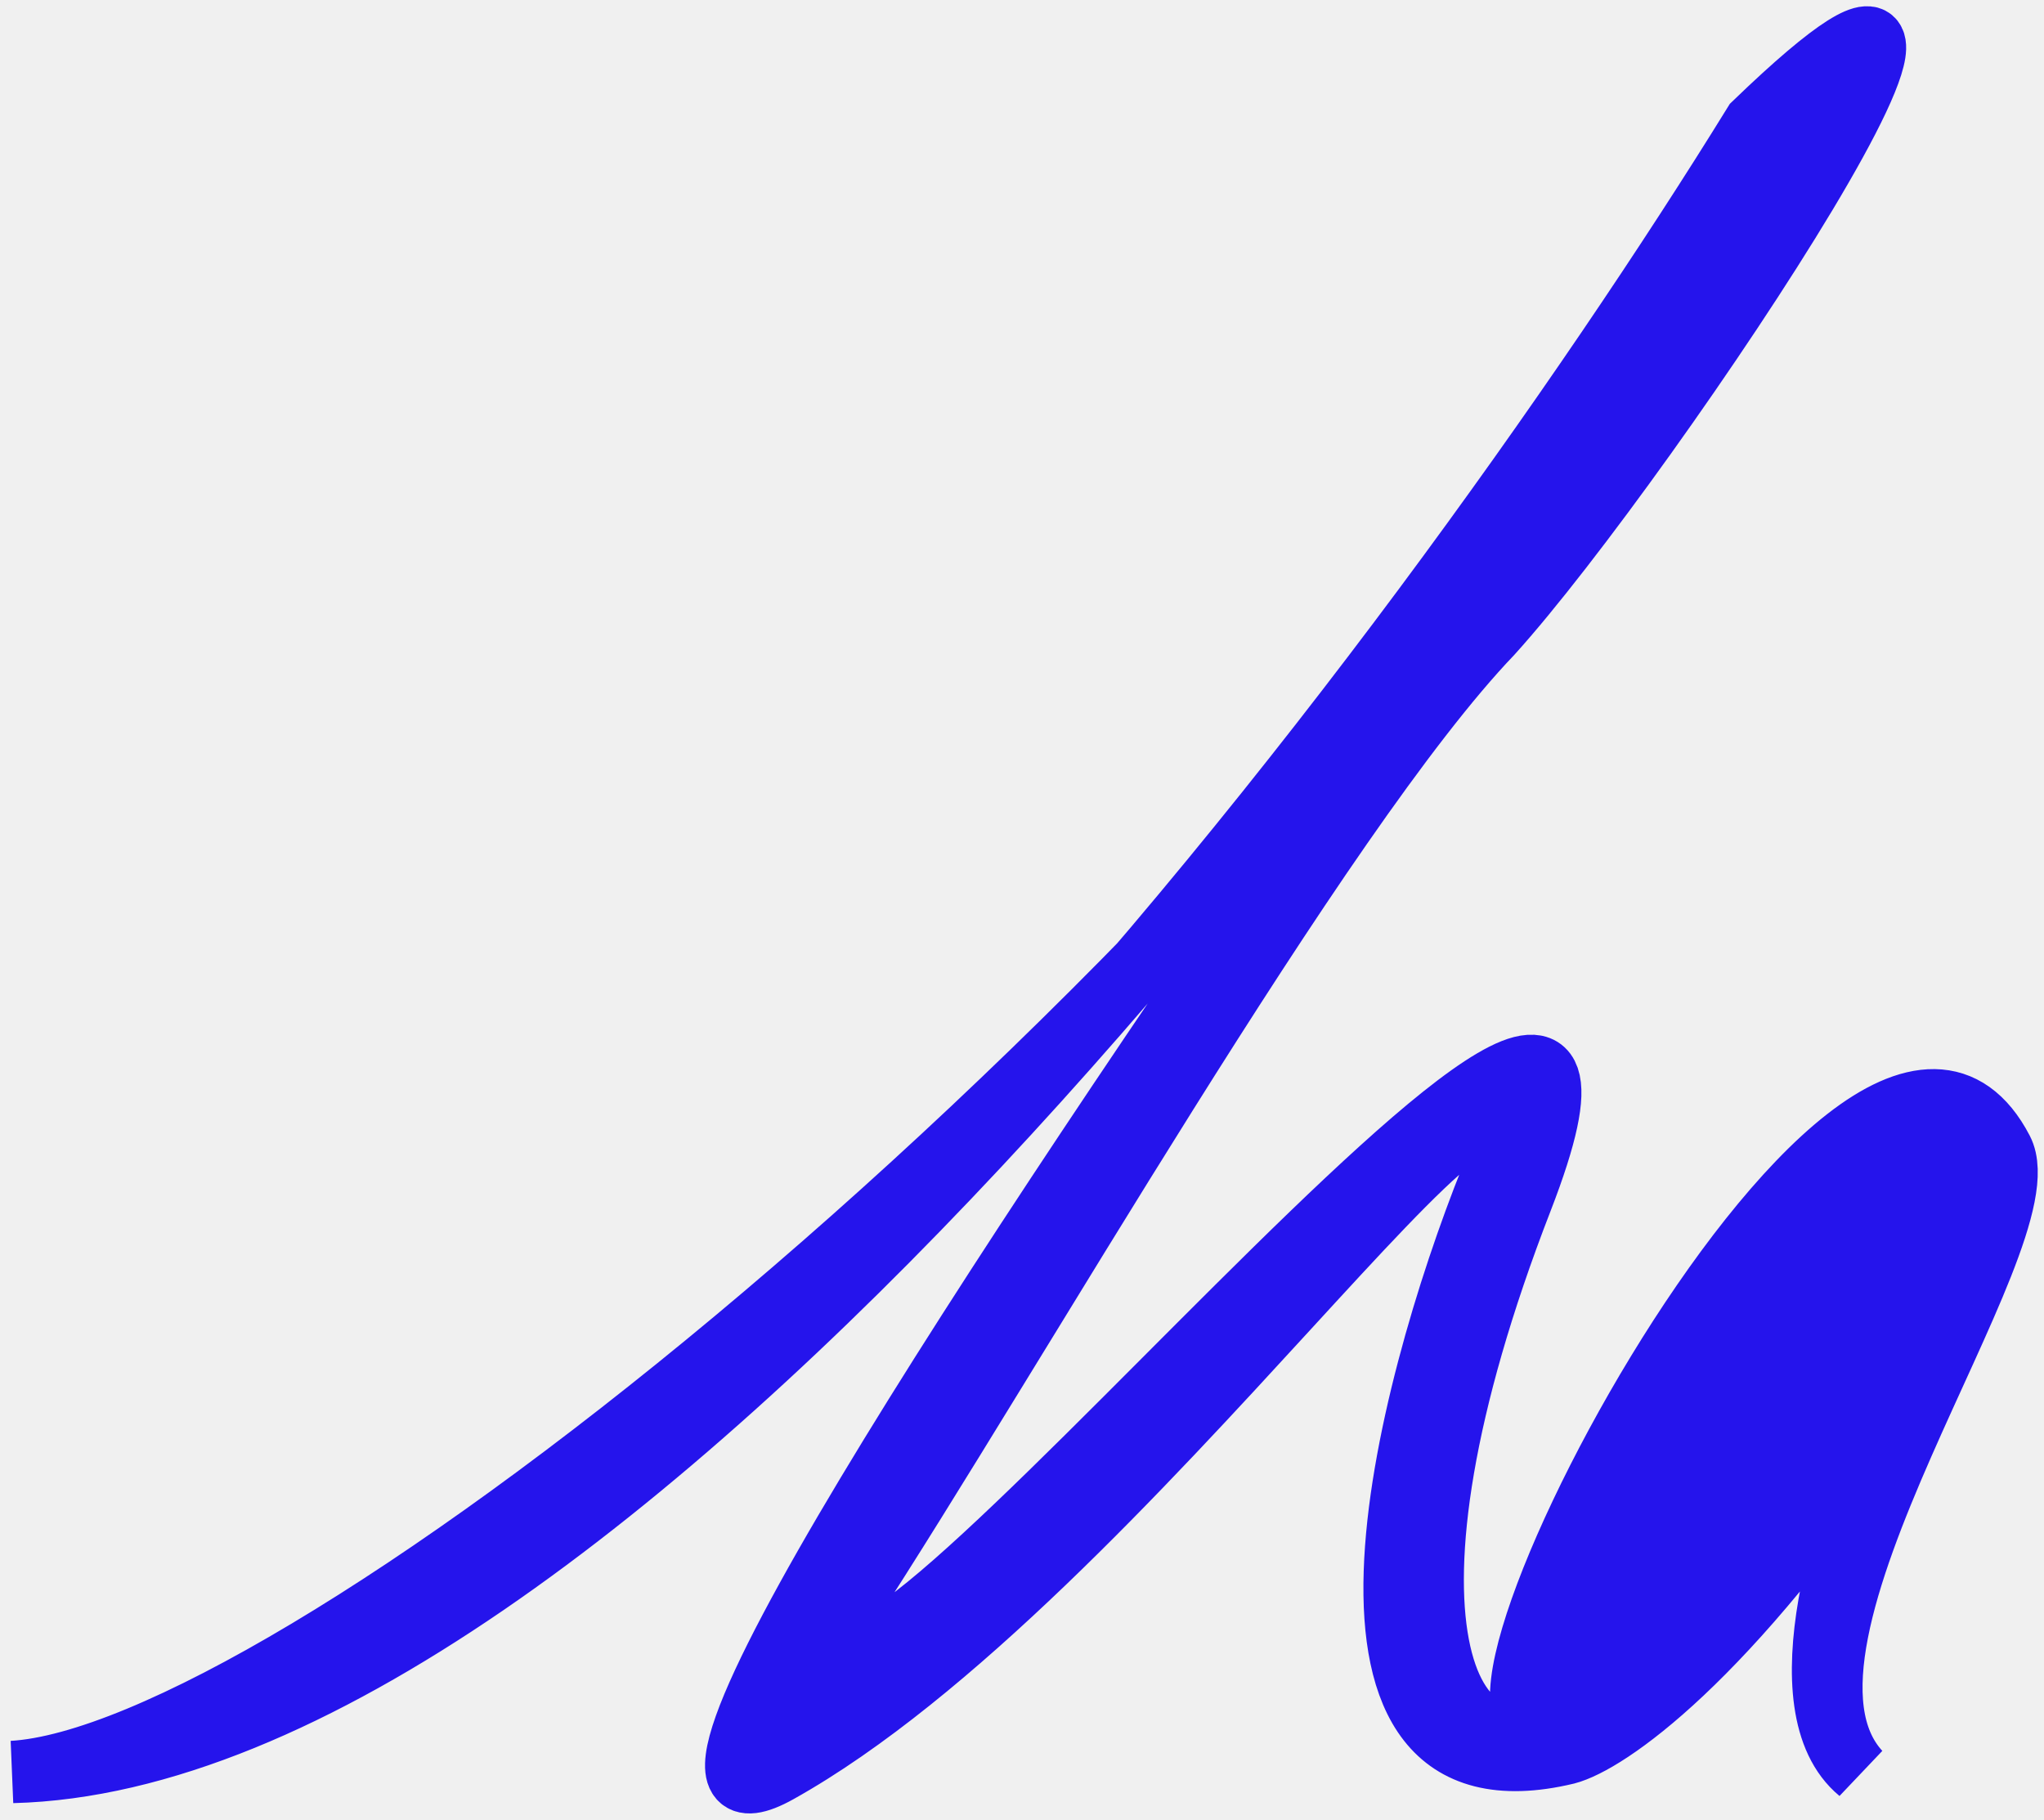
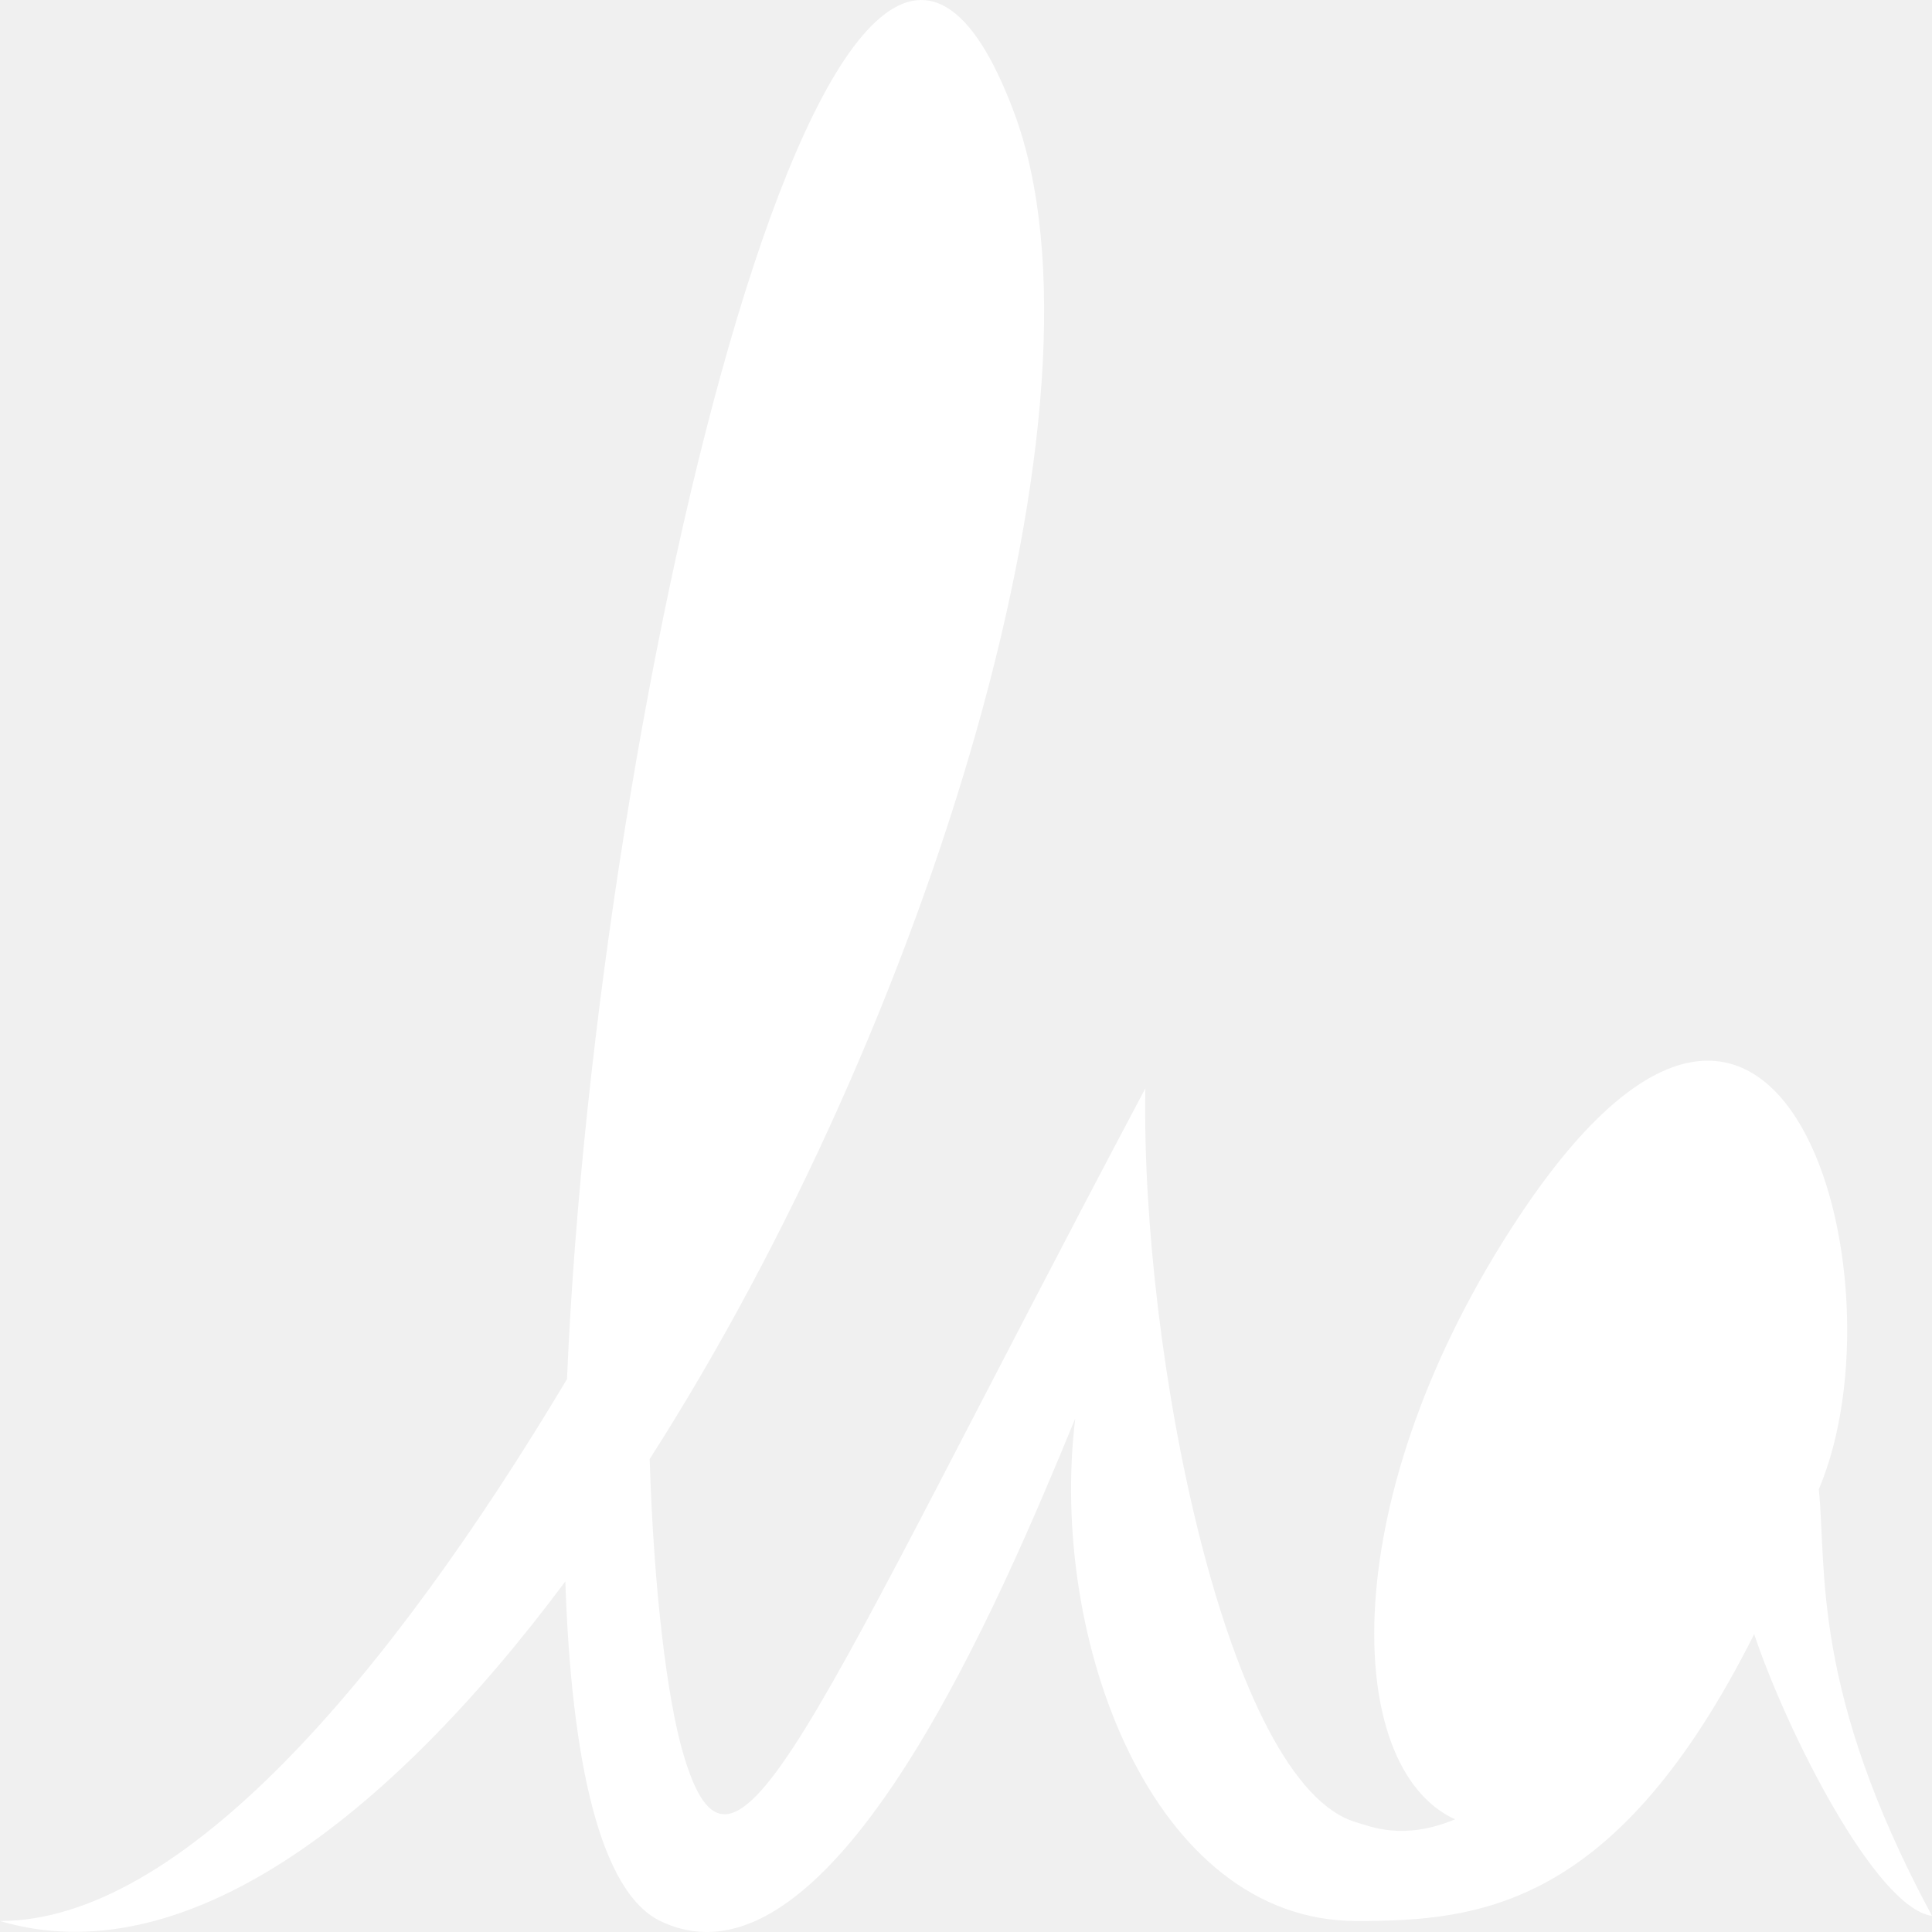
- <svg xmlns="http://www.w3.org/2000/svg" width="164" height="146" viewBox="0 0 164 146" fill="none">
-   <path d="M1 142.173C16.437 141.279 54.827 114.85 91.489 77.371C111.844 53.519 129.617 27.955 140.755 9.912C167.26 -15.642 132.321 36.863 119.671 50.838C105.816 65.311 81.319 108.567 67.865 129.196C63.046 150.158 138.345 54.331 122.081 96.256C109.069 129.795 116.057 144.169 125.695 137.681C110.033 146.665 149.188 70.303 160.634 92.263C164.259 99.218 139.55 131.692 149.188 142.173C142.924 136.982 148.184 121.044 151.598 113.724C138.586 133.289 128.908 139.843 125.695 140.675C104.009 145.866 112.643 112.055 119.671 94.5C124.49 74.536 90.154 126.701 62.444 142.173C47.117 150.731 87.264 91.033 116.93 49.06C108.766 58.989 100.176 68.49 91.489 77.371C62.672 111.137 28.677 141.471 1 142.173Z" fill="#2514EC" />
-   <path d="M1 142.173C22.686 140.917 89.672 89.268 133.526 27.38C188.344 -49.98 34.734 157.645 62.444 142.173C90.154 126.701 124.49 74.536 119.671 94.5C112.643 112.055 104.009 145.866 125.695 140.675C128.908 139.843 138.586 133.289 151.598 113.724C148.184 121.044 142.924 136.982 149.188 142.173C139.55 131.692 164.259 99.218 160.634 92.263C149.188 70.303 110.033 146.665 125.695 137.681C116.057 144.169 109.069 129.795 122.081 96.256C138.345 54.331 63.046 150.158 67.865 129.196C81.319 108.567 105.816 65.311 119.671 50.838C132.321 36.863 167.26 -15.642 140.755 9.912C113.848 53.5 48.227 140.975 1 142.173Z" stroke="#2514EC" stroke-width="5" />
+ <svg xmlns="http://www.w3.org/2000/svg" width="48" height="48" viewBox="0 0 48 48" fill="none">
+   <path d="M0 47.727C4.5 47.727 9.641 41.7 14.087 34.264C14.811 17.2 20.947 -8.521 25.188 2.777C27.86 9.895 23.09 25.392 16.141 36.25C16.244 39.577 16.584 42.204 16.957 43.508C18.235 47.972 19.983 43.018 28.456 27.04C28.338 33.603 30.485 44.358 33.705 45.277C34.026 45.369 34.865 45.742 36.151 45.2C33.339 43.923 33.138 37.146 37.757 30.2C44.275 20.4 47.398 31.8 45.188 37C45.389 39 44.987 42 48 47.6C46.594 47.4 44.385 43 43.582 40.6C40.167 47.4 36.753 47.727 33.705 47.727C28.62 47.727 26.047 40.72 26.714 35.244C24.948 39.52 20.696 49.801 16.405 47.727C14.913 47.005 14.195 43.767 14.046 39.289C9.585 45.273 4.507 49.066 0 47.727Z" fill="white" />
</svg>
